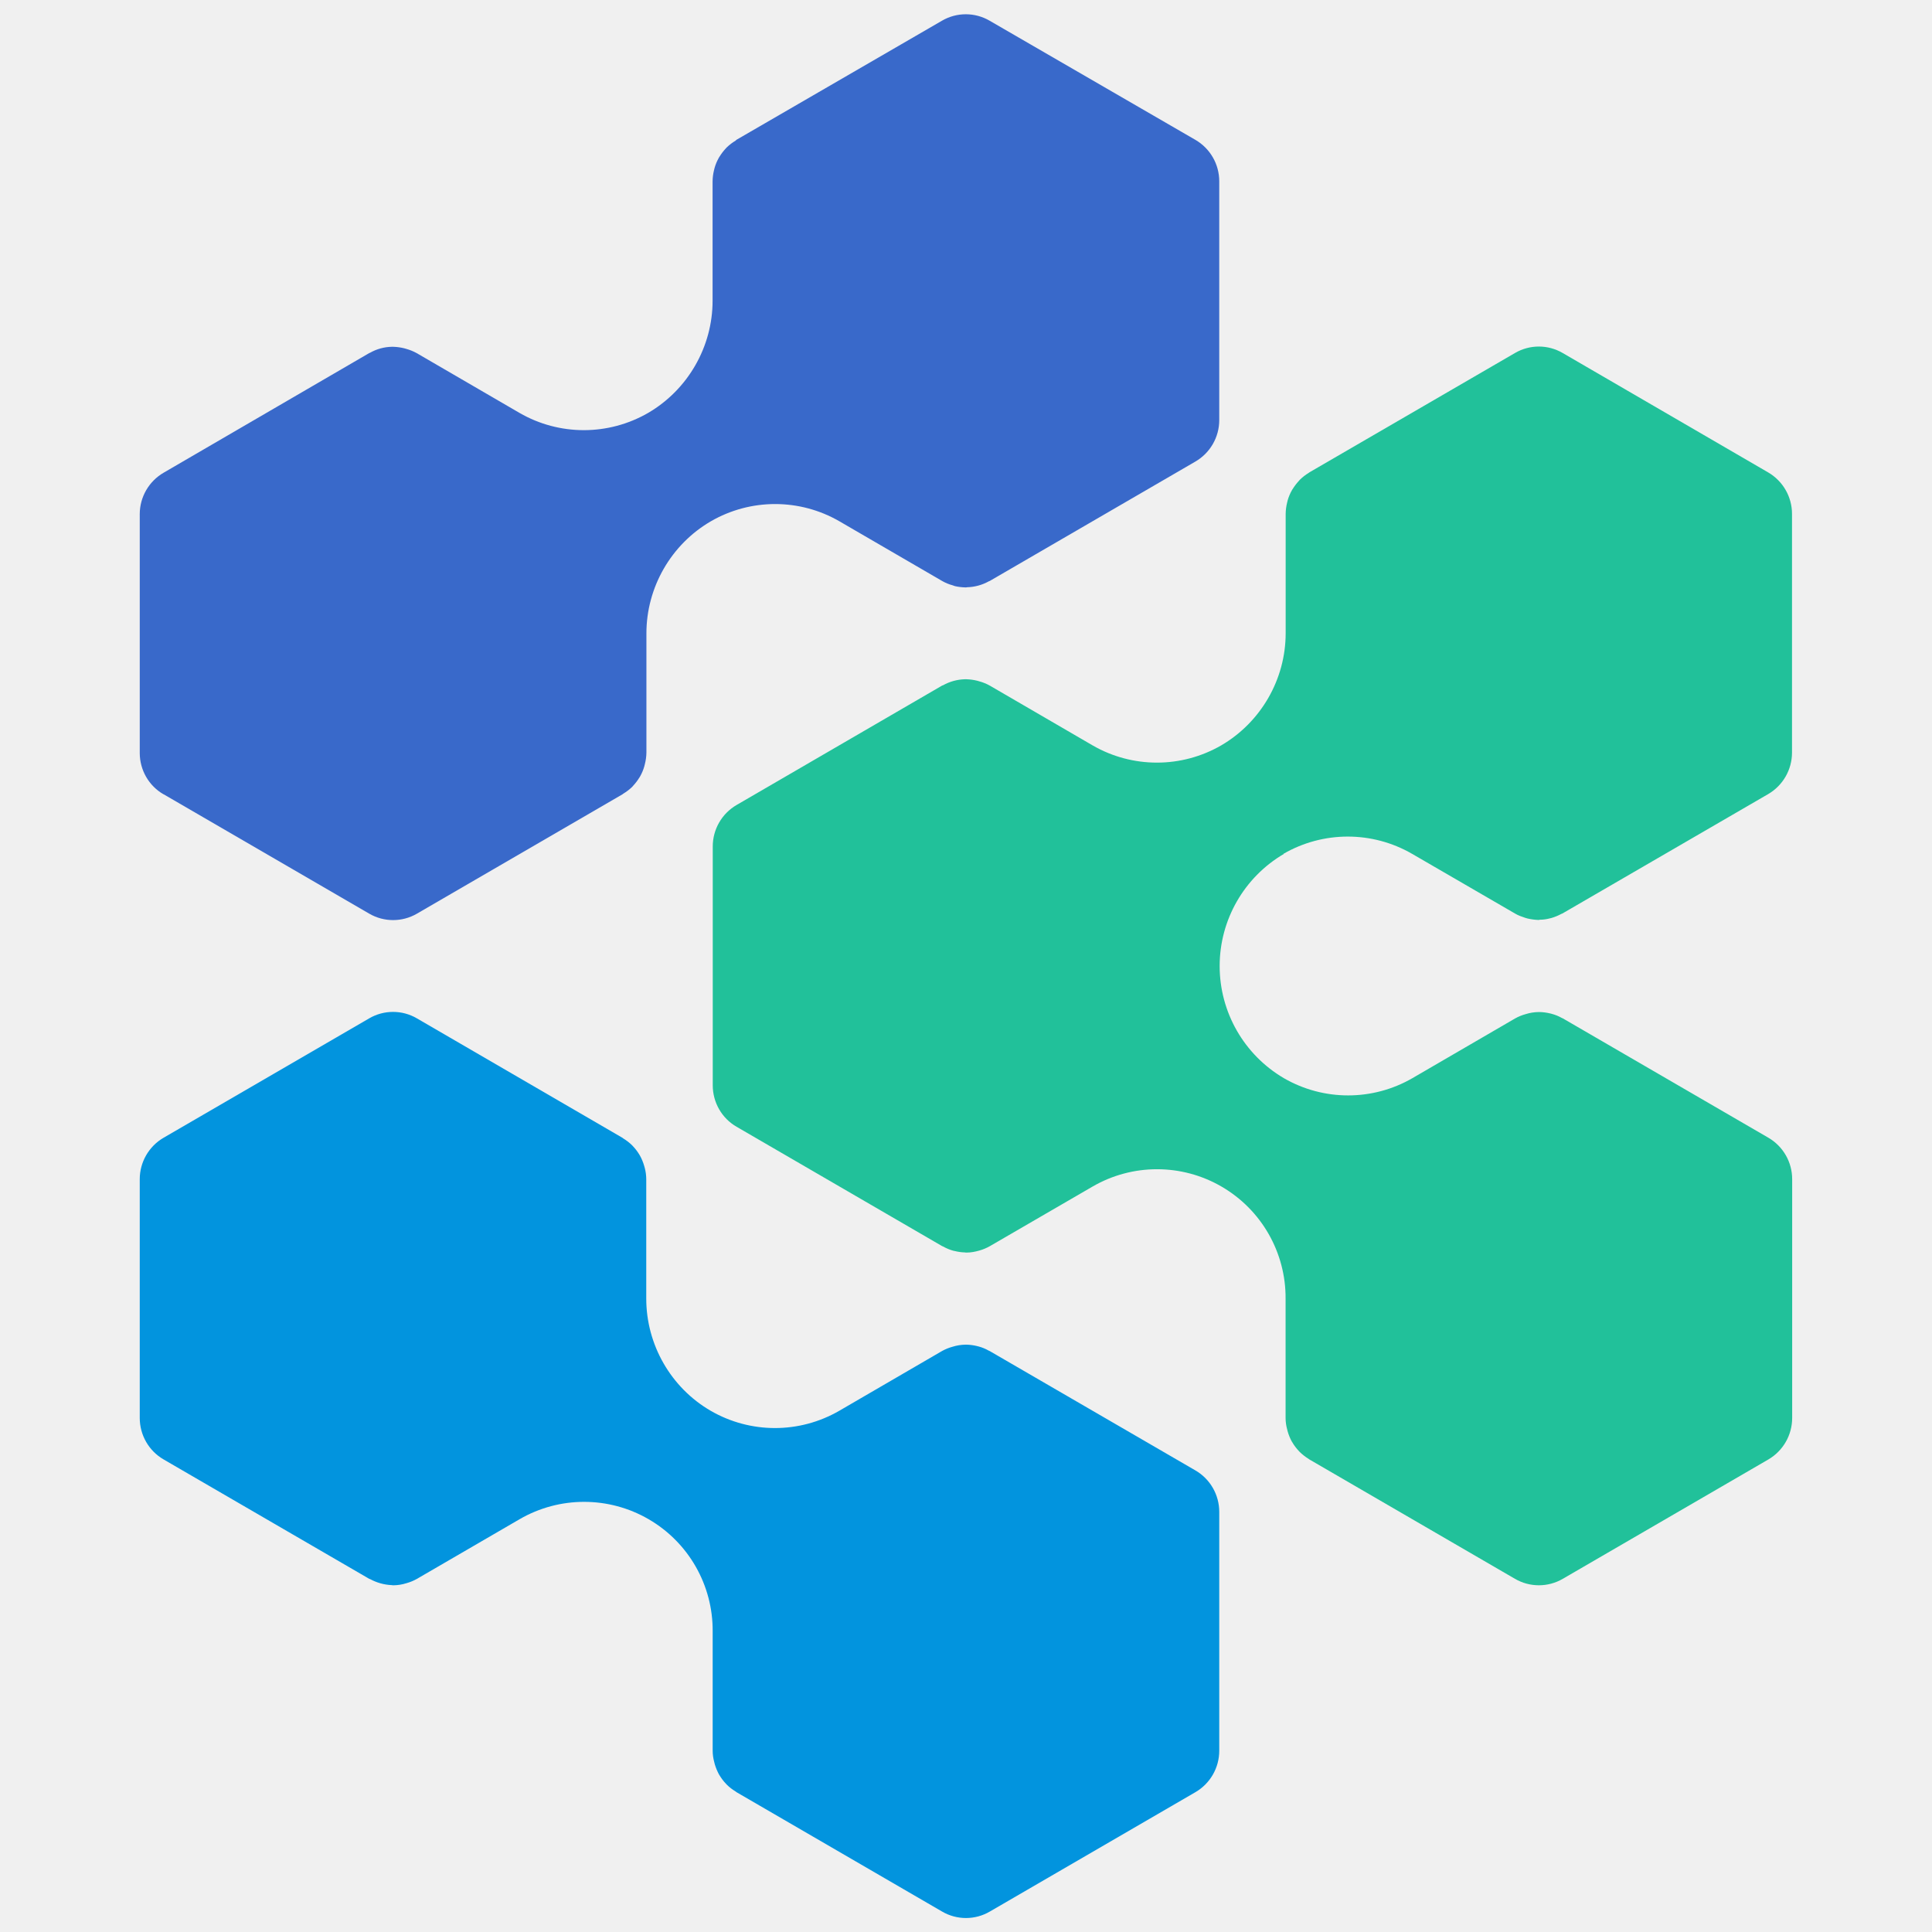
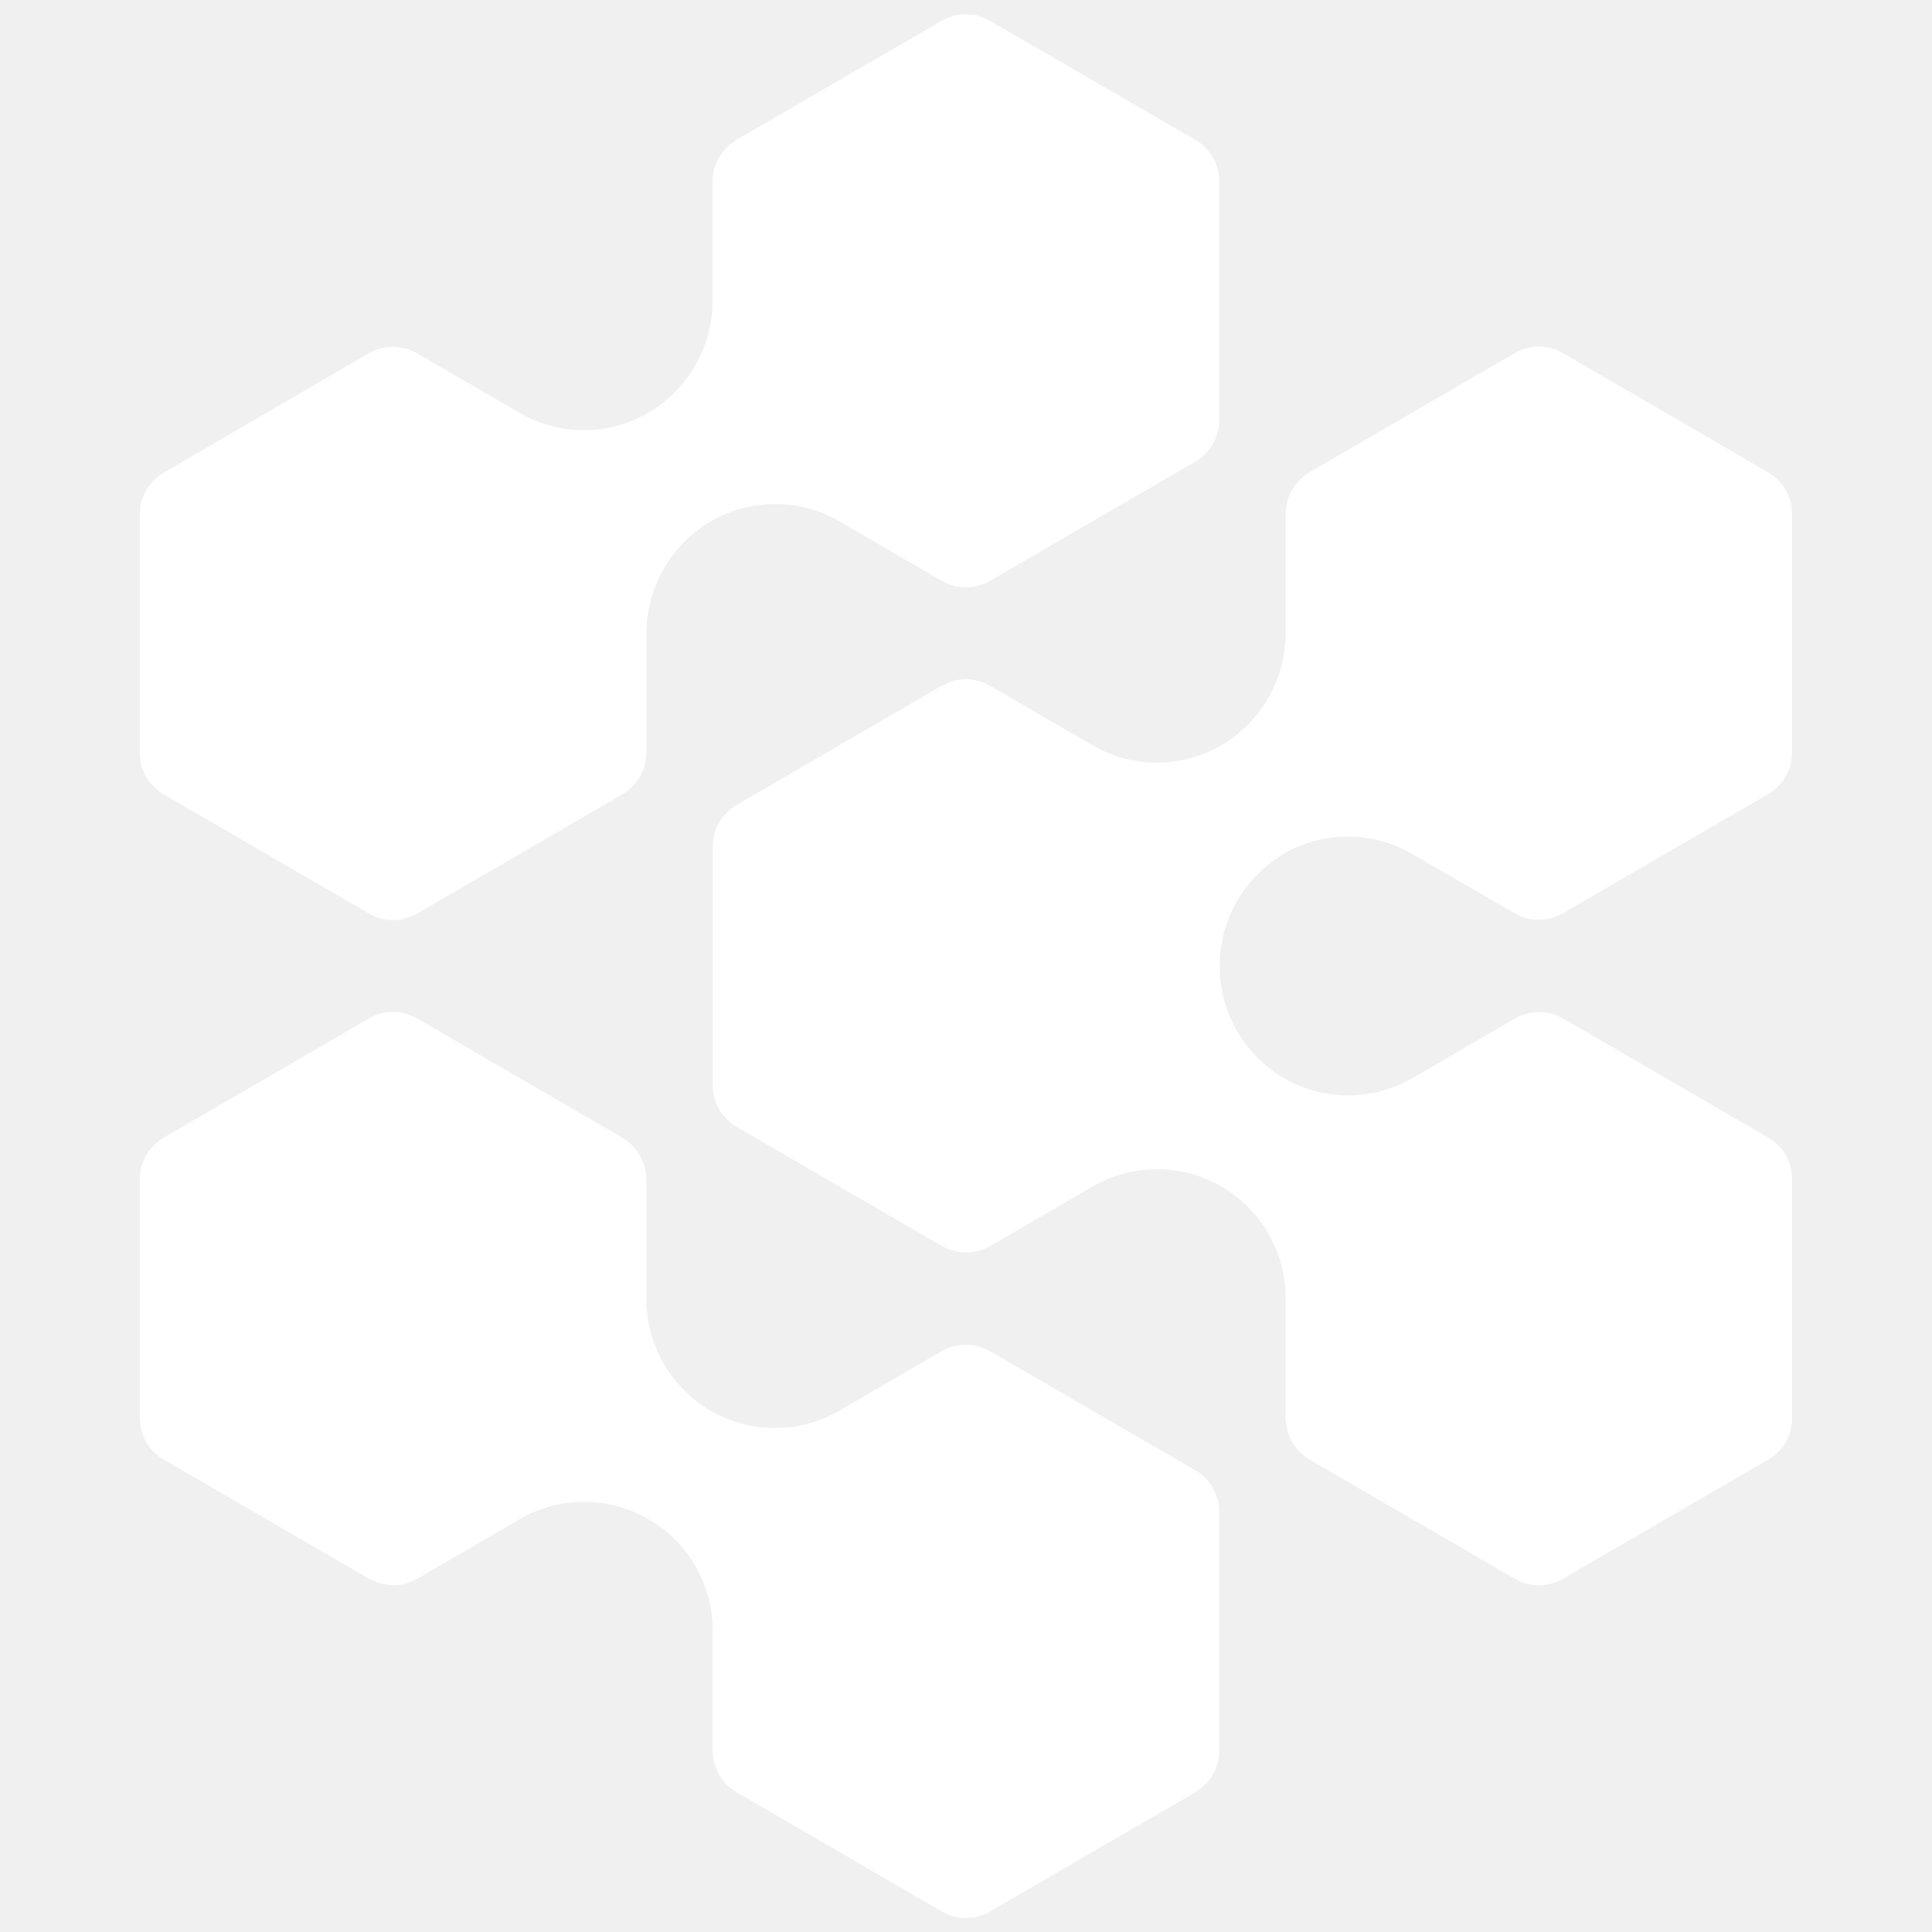
<svg xmlns="http://www.w3.org/2000/svg" width="24" height="24" viewBox="0 0 24 24">
-   <path d="M2.033 9.867l2.554 1.483a.589.589 0 00.592 0l2.554-1.483.01-.008a.608.608 0 00.11-.084l.013-.015a.631.631 0 00.076-.1c.003-.005.008-.01.01-.016a.558.558 0 00.052-.125l.007-.028a.611.611 0 00.019-.14V7.868c0-.572.307-1.105.8-1.392a1.595 1.595 0 011.598 0l1.277.742a.54.54 0 00.129.053l.028.01c.044.01.088.015.133.016h.006l.013-.002a.587.587 0 00.27-.074l.011-.004 2.554-1.483a.596.596 0 00.297-.516V2.253a.595.595 0 00-.297-.516L12.293.257a.587.587 0 00-.591 0L9.148 1.737l-.01.01a.609.609 0 00-.109.083l-.014.015a.632.632 0 00-.076.1c-.003.005-.008.01-.01.016a.57.57 0 00-.052.124l-.007.028a.612.612 0 00-.018.14v1.483c0 .572-.307 1.105-.8 1.393a1.597 1.597 0 01-1.599 0l-1.276-.742a.603.603 0 00-.13-.053l-.028-.008a.658.658 0 00-.133-.018h-.02a.57.57 0 00-.269.074c-.003.002-.008.002-.012.005L2.033 5.872a.596.596 0 00-.297.515v2.966c0 .213.113.41.297.515z" fill="#3969CA" />
-   <path d="M15.943 10.607a1.596 1.596 0 011.599 0l1.276.74c.041.025.085.04.13.055l.028.008c.043.01.088.016.133.018h.005c.005 0 .01-.002.014-.003a.474.474 0 00.122-.016l.021-.005a.616.616 0 00.126-.052c.004-.002.009-.002.013-.005l2.554-1.482a.597.597 0 00.297-.516V6.383a.596.596 0 00-.297-.515l-2.552-1.483a.587.587 0 00-.592 0l-2.553 1.482-.011.008a.61.61 0 00-.108.084l-.014.016a.637.637 0 00-.076.1c-.003.005-.008.01-.01.016a.57.57 0 00-.052.124l-.007.029a.612.612 0 00-.018.14v1.482c0 .572-.307 1.105-.8 1.393a1.597 1.597 0 01-1.599 0l-1.276-.742a.584.584 0 00-.13-.053l-.028-.008a.62.62 0 00-.133-.018h-.02a.587.587 0 00-.269.074l-.012.004L9.15 10a.596.596 0 00-.296.516v2.966c0 .212.112.409.296.515l2.554 1.483s.008.002.012.005c.04.022.082.04.126.052l.02.004a.57.57 0 00.123.017l.014.002h.006c.054 0 .108-.01.16-.025a.587.587 0 00.13-.054l1.277-.741a1.597 1.597 0 012.398 1.392v1.482c0 .049.007.095.019.14l.007.028a.619.619 0 00.051.125c.004.006.008.01.01.016a.6.6 0 00.076.1l.014.015c.033.032.069.06.108.084.004.002.006.006.011.008l2.554 1.483a.59.59 0 00.593 0l2.554-1.483a.597.597 0 00.296-.516v-2.965a.595.595 0 00-.296-.516l-2.554-1.483s-.008-.002-.012-.005a.54.54 0 00-.126-.051c-.007-.003-.013-.003-.02-.005a.635.635 0 00-.125-.017h-.018a.557.557 0 00-.16.026.588.588 0 00-.13.053l-1.276.742a1.595 1.595 0 01-1.598 0 1.615 1.615 0 010-2.785l-.005-.001z" fill="#21C19A" />
-   <path d="M14.848 18.265l-2.554-1.482-.012-.005a.526.526 0 00-.126-.052c-.007-.002-.014-.002-.02-.005a.64.64 0 00-.124-.017h-.02a.56.56 0 00-.16.026.588.588 0 00-.13.053l-1.276.742a1.594 1.594 0 01-1.598 0c-.493-.286-.8-.82-.8-1.393V14.65a.563.563 0 00-.018-.14l-.008-.028a.604.604 0 00-.051-.124l-.01-.017a.603.603 0 00-.076-.1l-.014-.015a.596.596 0 00-.109-.084c-.003-.002-.005-.006-.01-.008L5.178 12.65a.587.587 0 00-.591 0l-2.554 1.483a.596.596 0 00-.297.516v2.965c0 .213.113.41.297.516l2.554 1.483.012.004a.618.618 0 00.267.074l.016.002h.007a.55.55 0 00.16-.026.584.584 0 00.129-.053l1.277-.742a1.597 1.597 0 012.398 1.393v1.482c0 .05.007.095.019.14l.007.028c.013.044.03.085.051.125l.01.016c.022.036.047.07.076.1l.014.015c.032.032.069.06.109.084l.01.008 2.554 1.483a.587.587 0 00.593 0l2.554-1.483a.596.596 0 00.296-.515v-2.966a.596.596 0 00-.296-.516h-.002z" fill="#0294DE" />
+   <path d="M2.033 9.867l2.554 1.483a.589.589 0 00.592 0l2.554-1.483.01-.008a.608.608 0 00.11-.084l.013-.015a.631.631 0 00.076-.1c.003-.005.008-.01.01-.016a.558.558 0 00.052-.125l.007-.028a.611.611 0 00.019-.14V7.868c0-.572.307-1.105.8-1.392a1.595 1.595 0 011.598 0l1.277.742a.54.54 0 00.129.053l.028.01c.044.01.088.015.133.016h.006l.013-.002a.587.587 0 00.27-.074l.011-.004 2.554-1.483a.596.596 0 00.297-.516V2.253a.595.595 0 00-.297-.516L12.293.257a.587.587 0 00-.591 0L9.148 1.737l-.01.01a.609.609 0 00-.109.083l-.014.015a.632.632 0 00-.076.1c-.003.005-.008.01-.01.016a.57.57 0 00-.052.124l-.007.028a.612.612 0 00-.018.14v1.483c0 .572-.307 1.105-.8 1.393a1.597 1.597 0 01-1.599 0l-1.276-.742a.603.603 0 00-.13-.053l-.028-.008a.658.658 0 00-.133-.018h-.02a.57.57 0 00-.269.074c-.003.002-.008.002-.012.005L2.033 5.872a.596.596 0 00-.297.515v2.966c0 .213.113.41.297.515z" fill="#fff" />
+   <path d="M15.943 10.607a1.596 1.596 0 011.599 0l1.276.74c.041.025.085.04.13.055l.028.008c.043.01.088.016.133.018h.005c.005 0 .01-.002.014-.003a.474.474 0 00.122-.016l.021-.005a.616.616 0 00.126-.052c.004-.002.009-.002.013-.005l2.554-1.482a.597.597 0 00.297-.516V6.383a.596.596 0 00-.297-.515l-2.552-1.483a.587.587 0 00-.592 0l-2.553 1.482-.011.008a.61.61 0 00-.108.084l-.014.016a.637.637 0 00-.076.1c-.003.005-.008.01-.01.016a.57.57 0 00-.052.124l-.007.029a.612.612 0 00-.018.14v1.482c0 .572-.307 1.105-.8 1.393a1.597 1.597 0 01-1.599 0l-1.276-.742a.584.584 0 00-.13-.053l-.028-.008a.62.62 0 00-.133-.018h-.02a.587.587 0 00-.269.074l-.012.004L9.15 10a.596.596 0 00-.296.516v2.966c0 .212.112.409.296.515l2.554 1.483s.008.002.012.005c.04.022.082.04.126.052l.02.004a.57.57 0 00.123.017l.014.002h.006c.054 0 .108-.01.16-.025a.587.587 0 00.13-.054l1.277-.741a1.597 1.597 0 012.398 1.392v1.482c0 .049.007.095.019.14l.007.028a.619.619 0 00.051.125c.004.006.008.01.01.016a.6.6 0 00.076.1l.014.015c.033.032.069.06.108.084.004.002.006.006.011.008l2.554 1.483a.59.59 0 00.593 0l2.554-1.483a.597.597 0 00.296-.516v-2.965a.595.595 0 00-.296-.516l-2.554-1.483s-.008-.002-.012-.005a.54.54 0 00-.126-.051c-.007-.003-.013-.003-.02-.005a.635.635 0 00-.125-.017h-.018a.557.557 0 00-.16.026.588.588 0 00-.13.053l-1.276.742a1.595 1.595 0 01-1.598 0 1.615 1.615 0 010-2.785l-.005-.001z" fill="#fff" />
+   <path d="M14.848 18.265l-2.554-1.482-.012-.005a.526.526 0 00-.126-.052c-.007-.002-.014-.002-.02-.005a.64.64 0 00-.124-.017h-.02a.56.56 0 00-.16.026.588.588 0 00-.13.053l-1.276.742a1.594 1.594 0 01-1.598 0c-.493-.286-.8-.82-.8-1.393V14.65a.563.563 0 00-.018-.14l-.008-.028a.604.604 0 00-.051-.124l-.01-.017a.603.603 0 00-.076-.1l-.014-.015a.596.596 0 00-.109-.084c-.003-.002-.005-.006-.01-.008L5.178 12.65a.587.587 0 00-.591 0l-2.554 1.483a.596.596 0 00-.297.516v2.965c0 .213.113.41.297.516l2.554 1.483.012.004a.618.618 0 00.267.074l.016.002h.007a.55.55 0 00.16-.026.584.584 0 00.129-.053l1.277-.742a1.597 1.597 0 012.398 1.393v1.482c0 .05.007.095.019.14l.007.028c.013.044.03.085.051.125l.01.016c.022.036.047.07.076.1l.014.015c.032.032.069.06.109.084l.01.008 2.554 1.483a.587.587 0 00.593 0l2.554-1.483a.596.596 0 00.296-.515v-2.966a.596.596 0 00-.296-.516h-.002z" fill="#fff" />
</svg>
